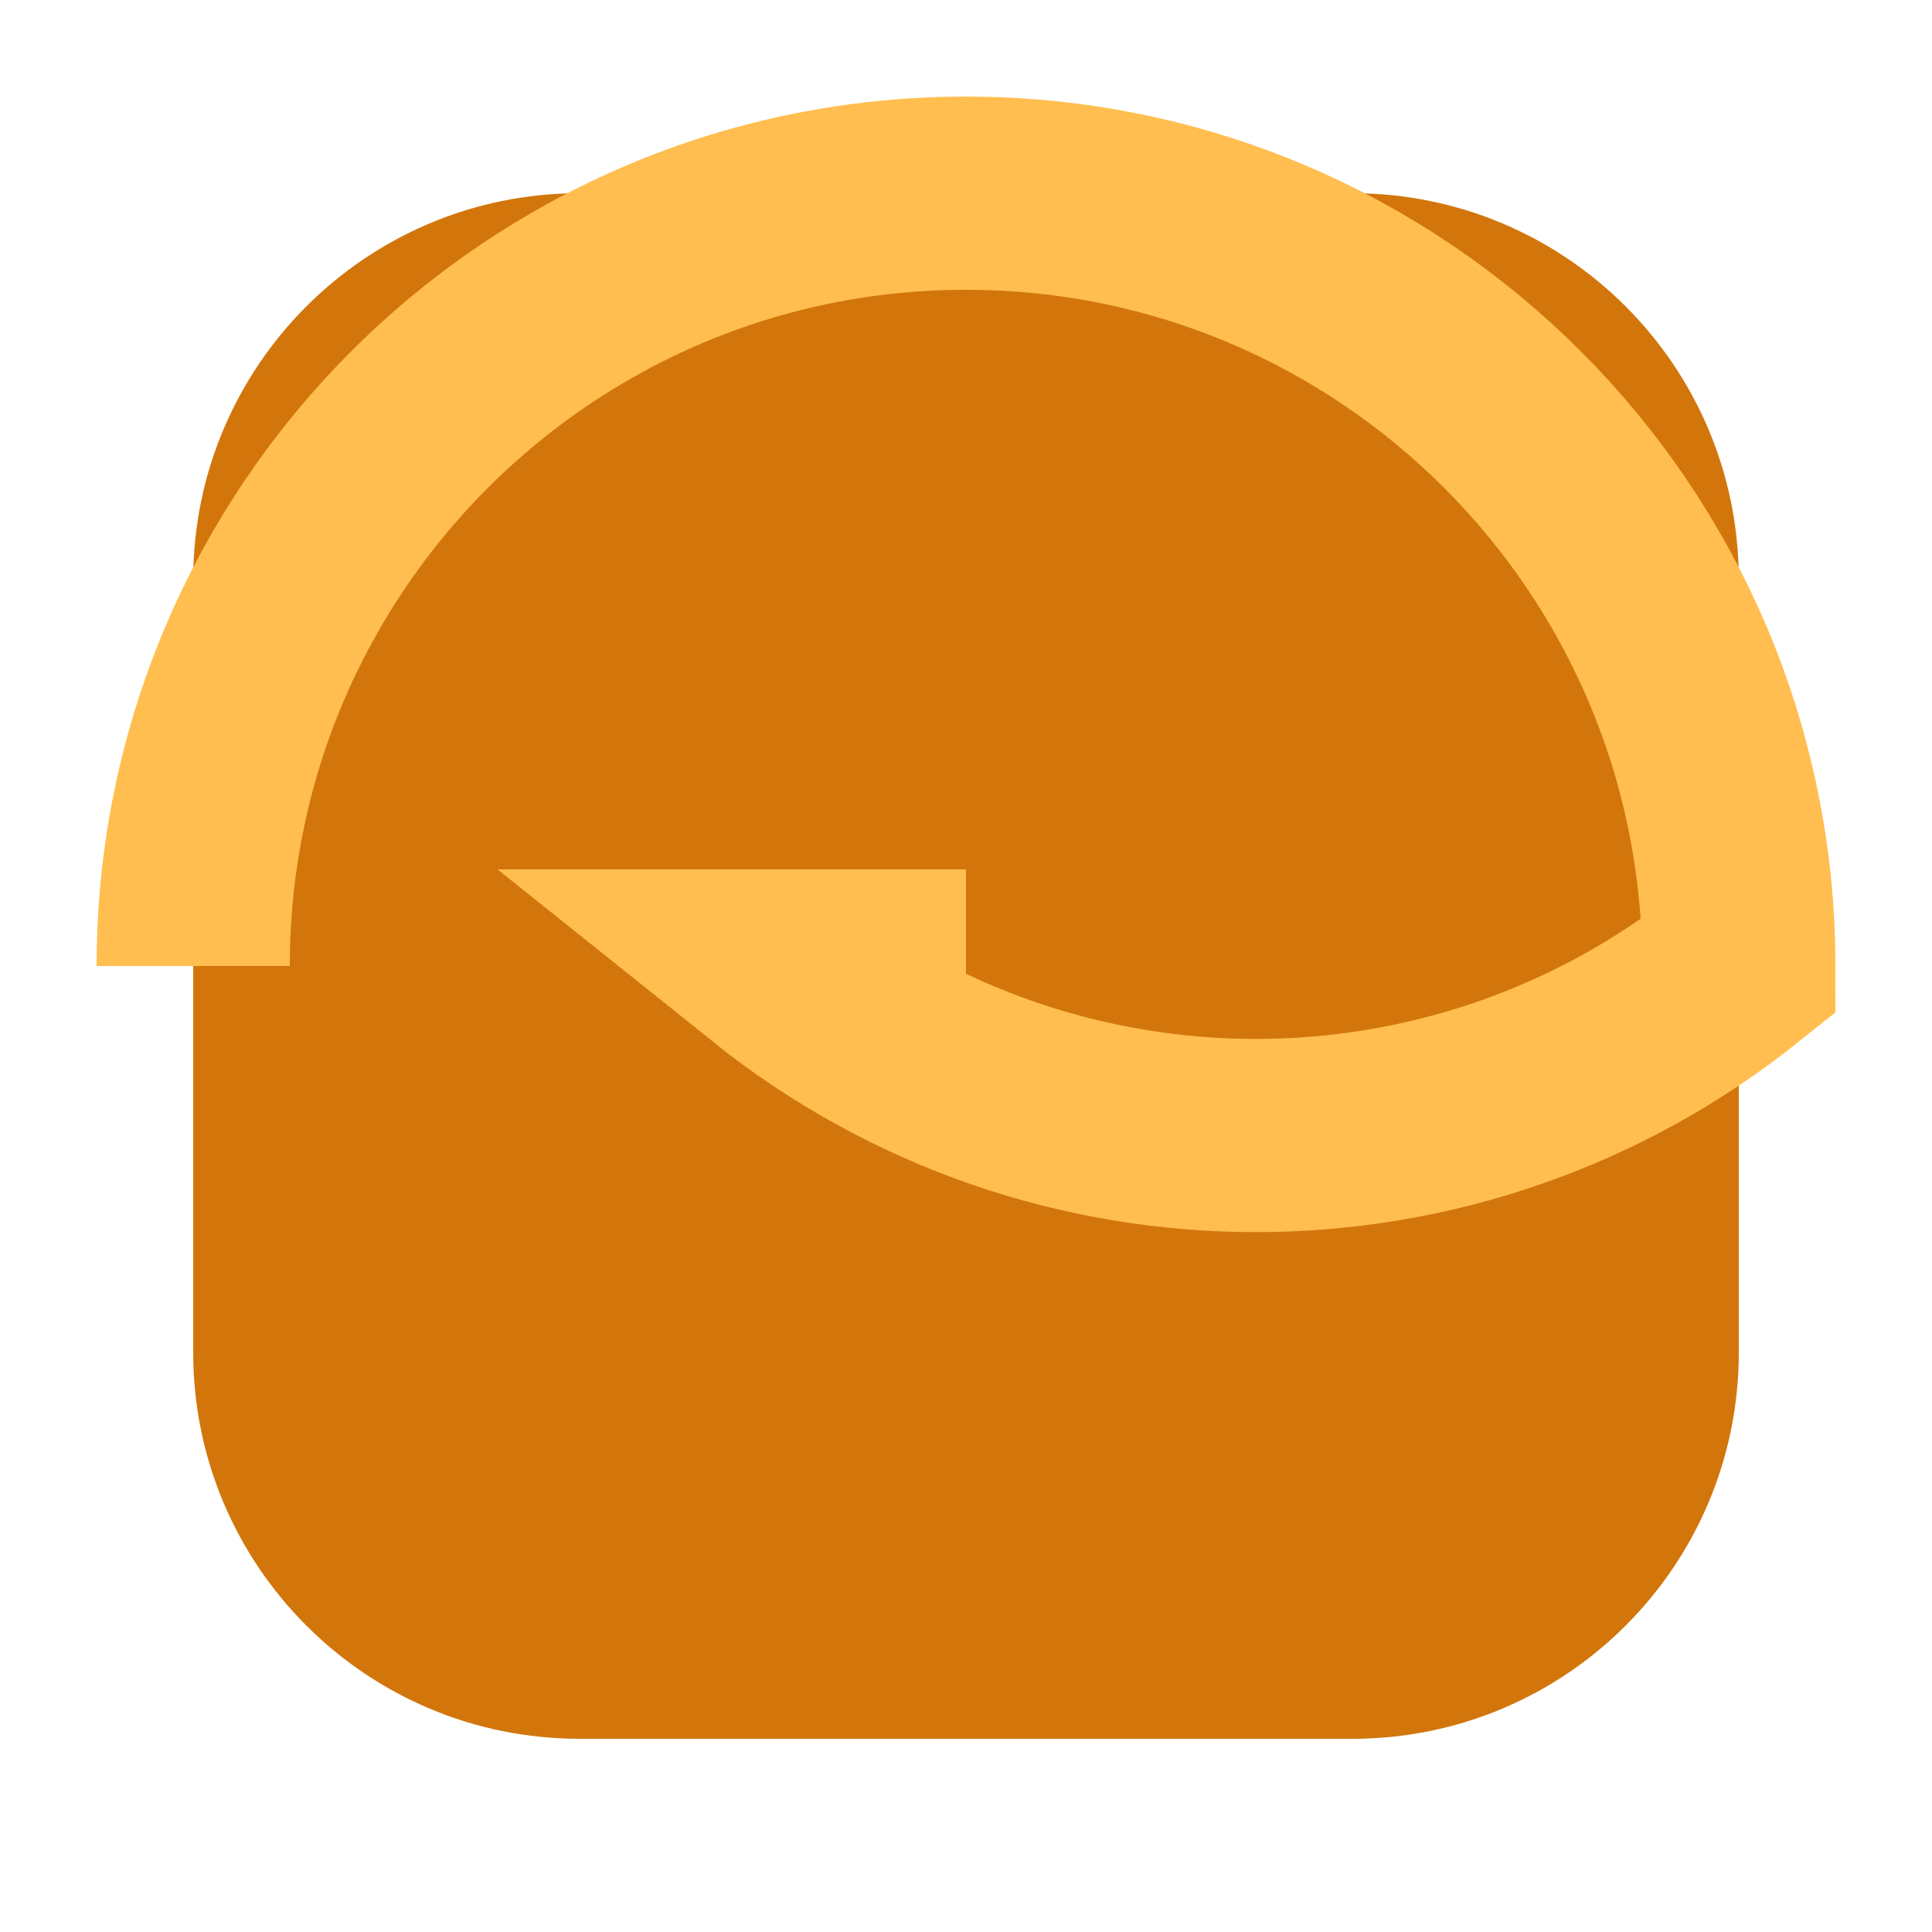
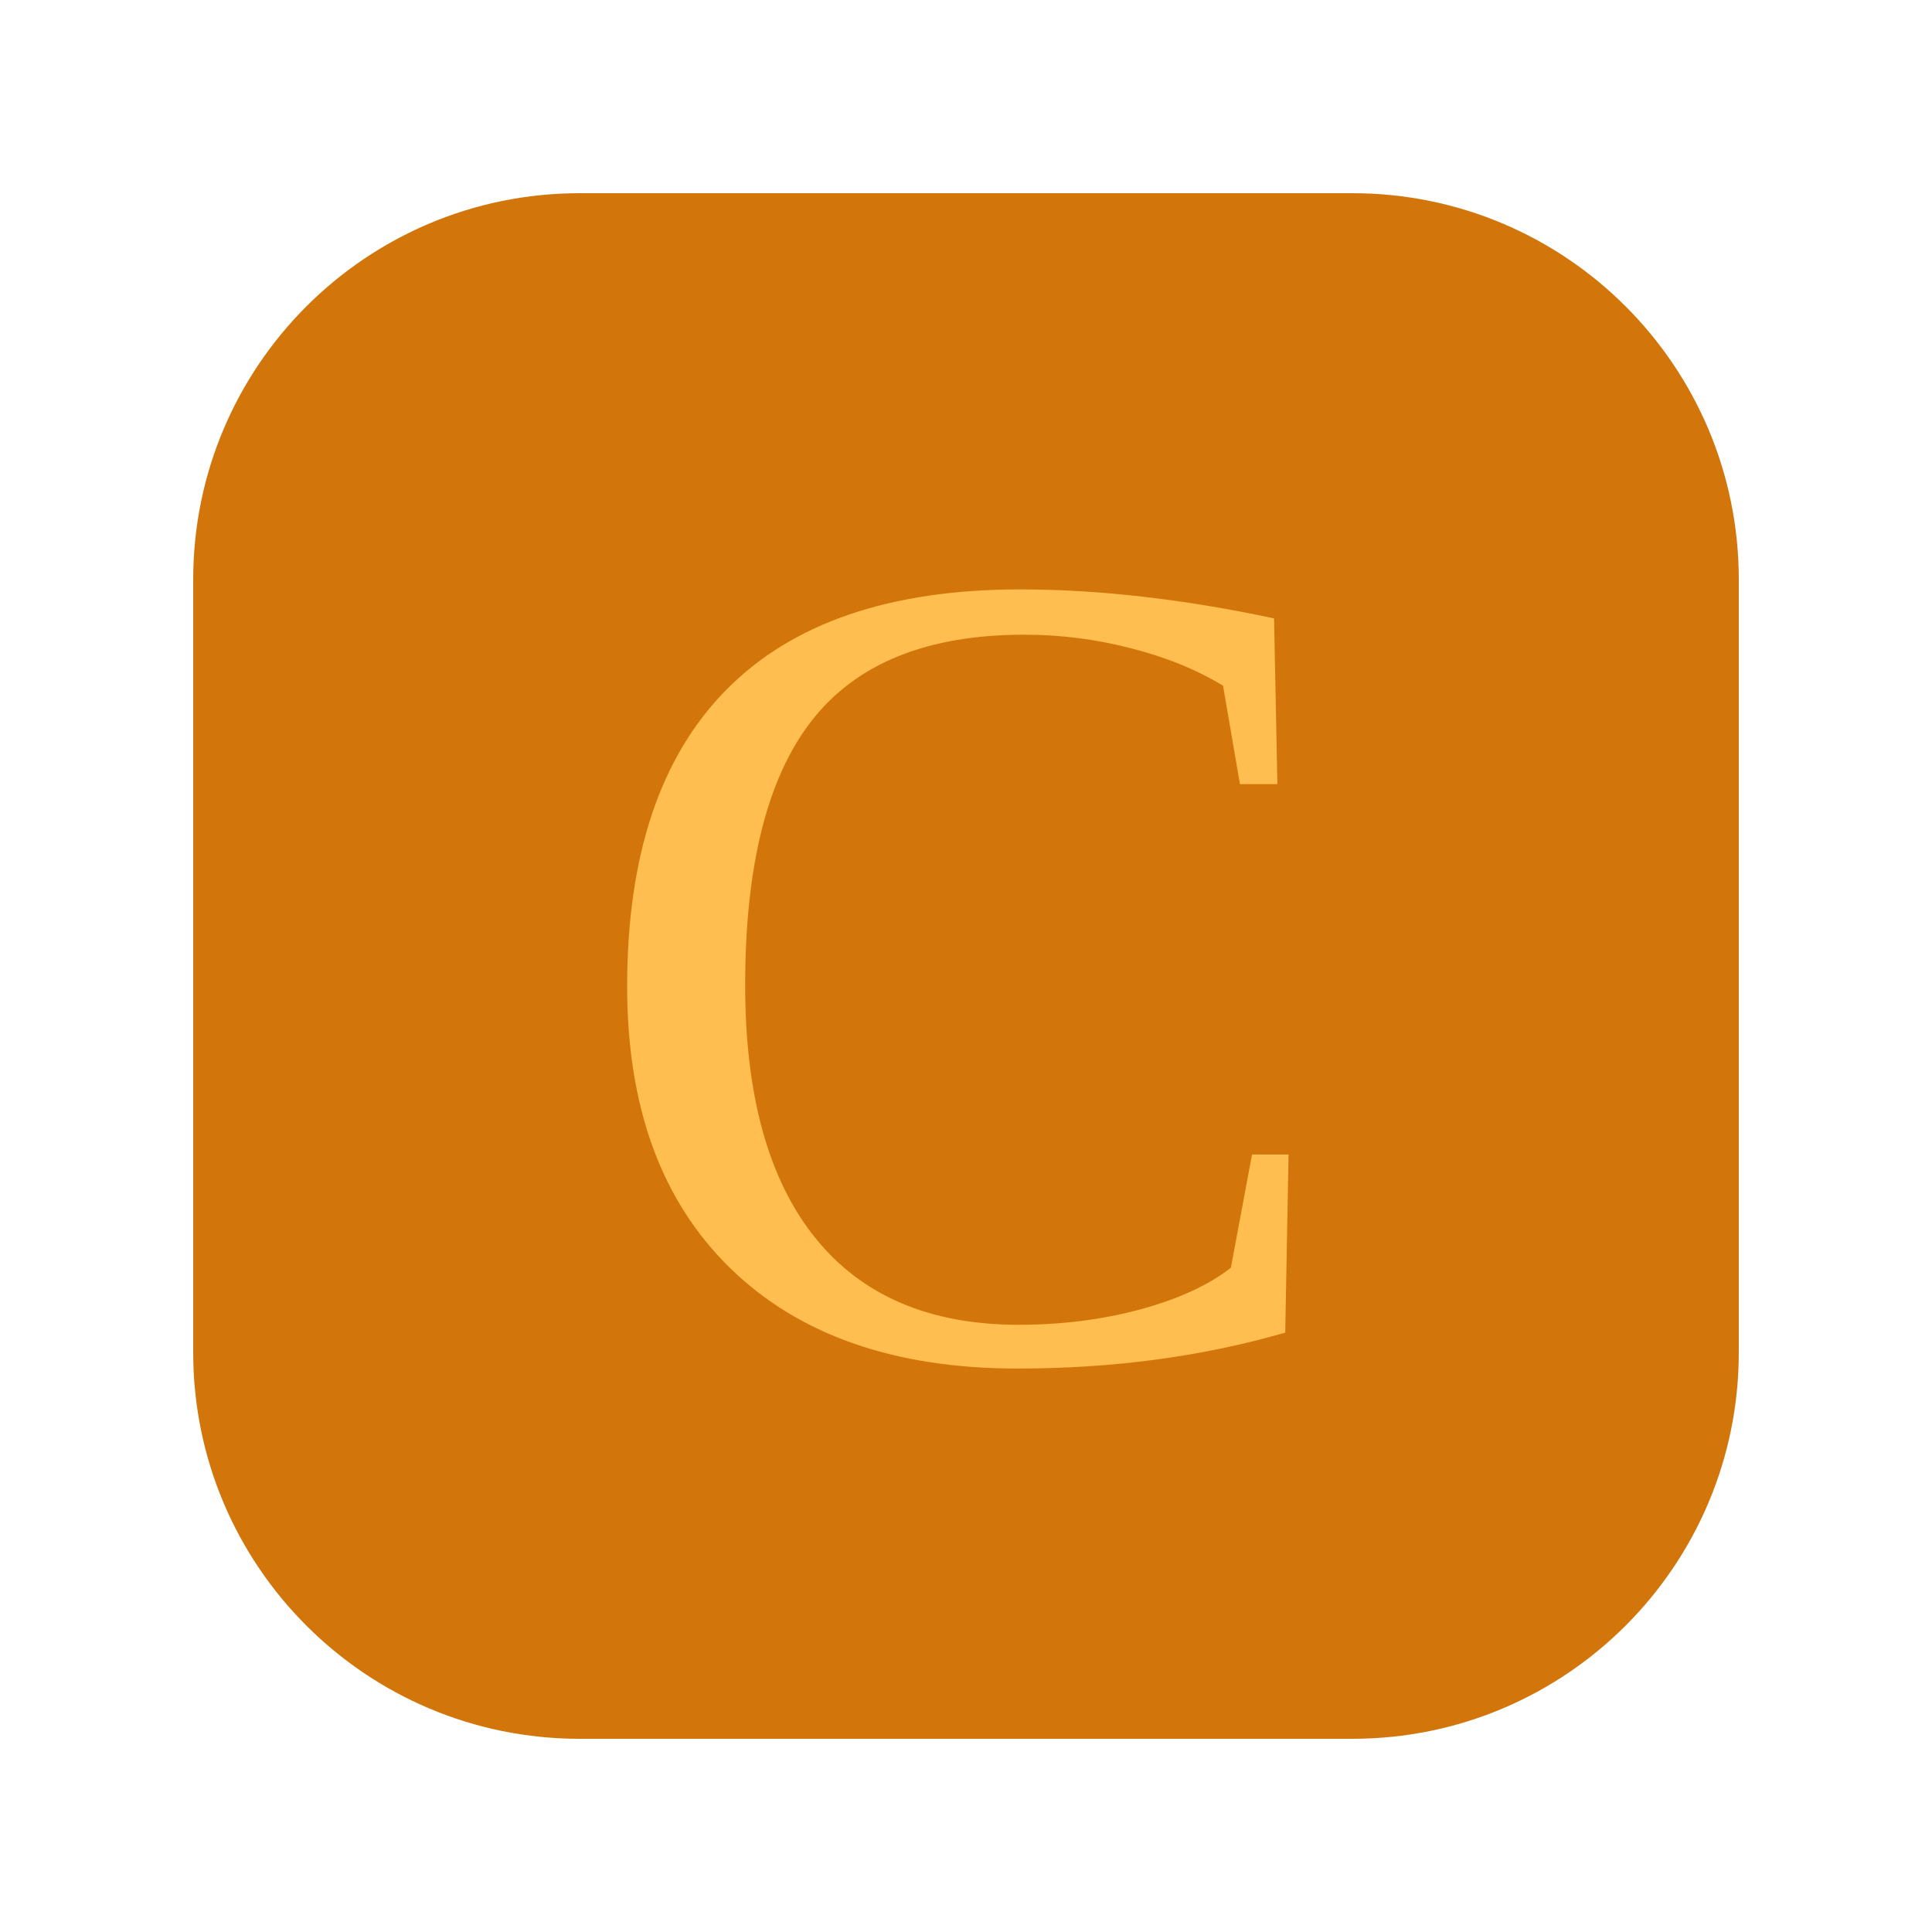
<svg xmlns="http://www.w3.org/2000/svg" width="100" height="100" viewBox="0 0 100 100">
  <rect x="10" y="10" rx="20" ry="20" width="80" height="80" fill="#d2760c" />
-   <path d="M 50,50 m -40,0 a 40,40 0 0,1 80,0 a 40,40 0 0,1 -50,0 L 50,50" stroke="#ffbe4f" fill="none" stroke-width="10" />
+   <text x="50" y="50" font-size="60" text-anchor="middle" dominant-baseline="central" fill="#ffbe4f">C</text>
</svg>
